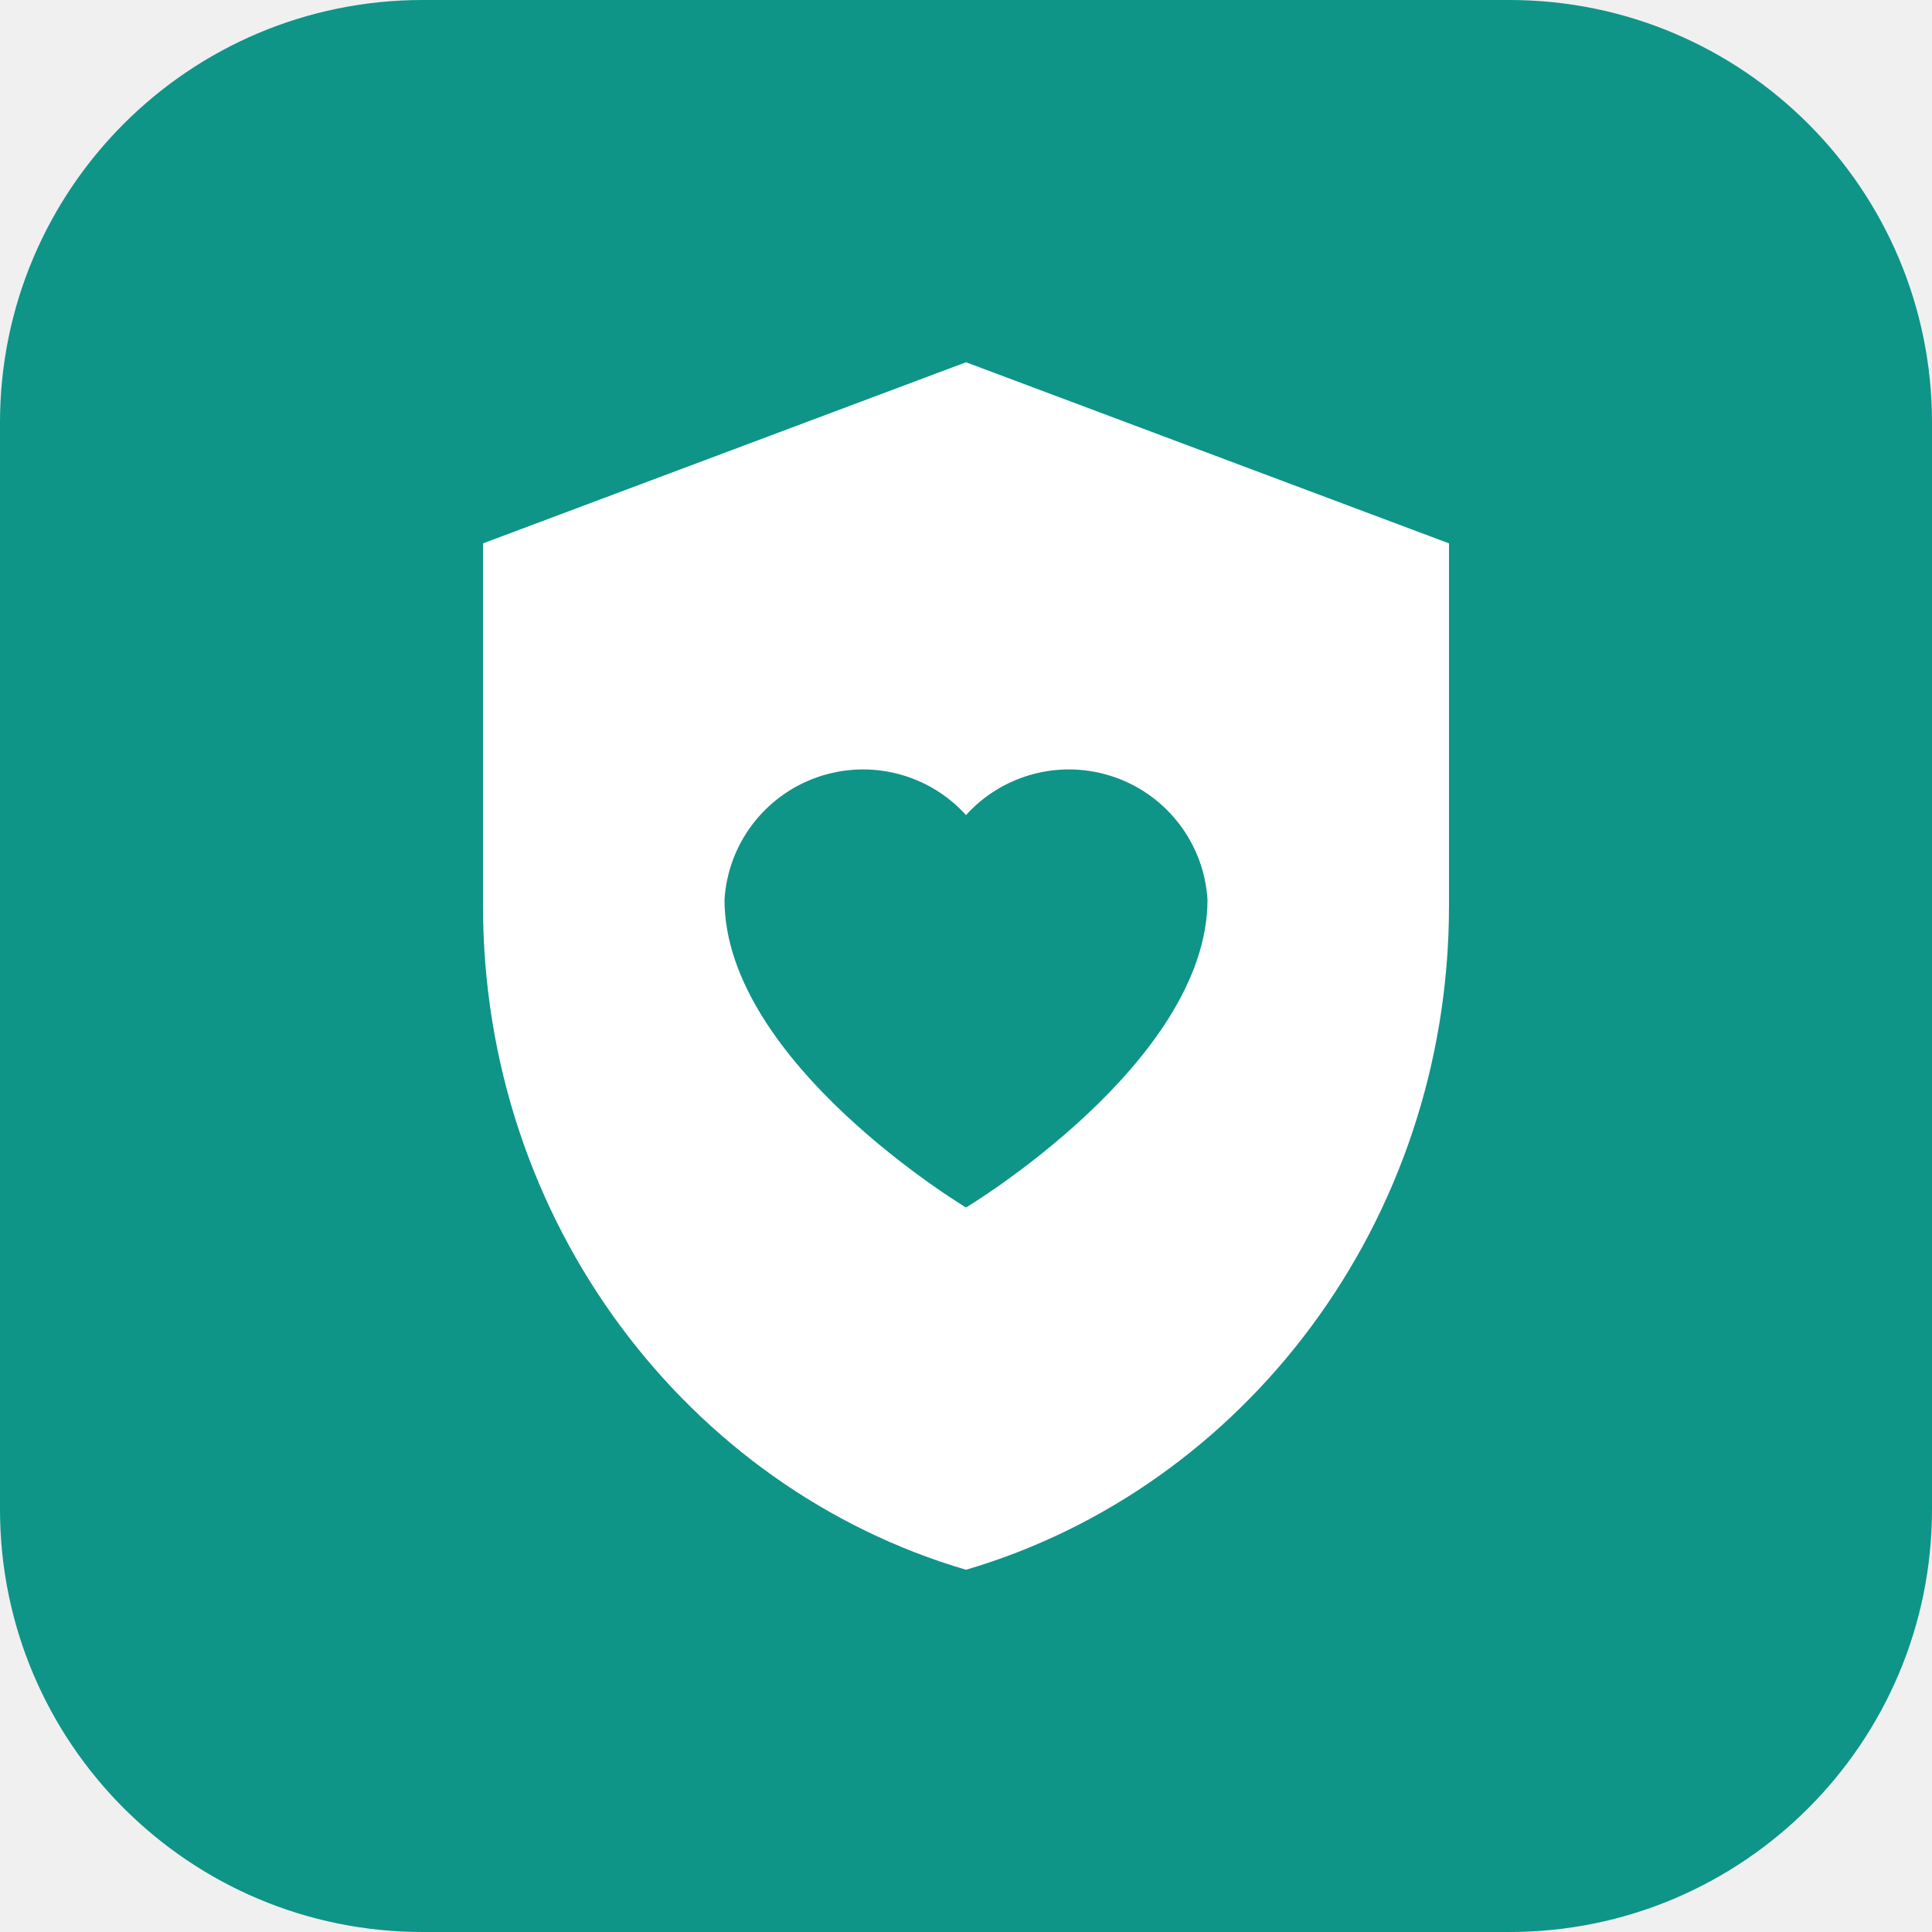
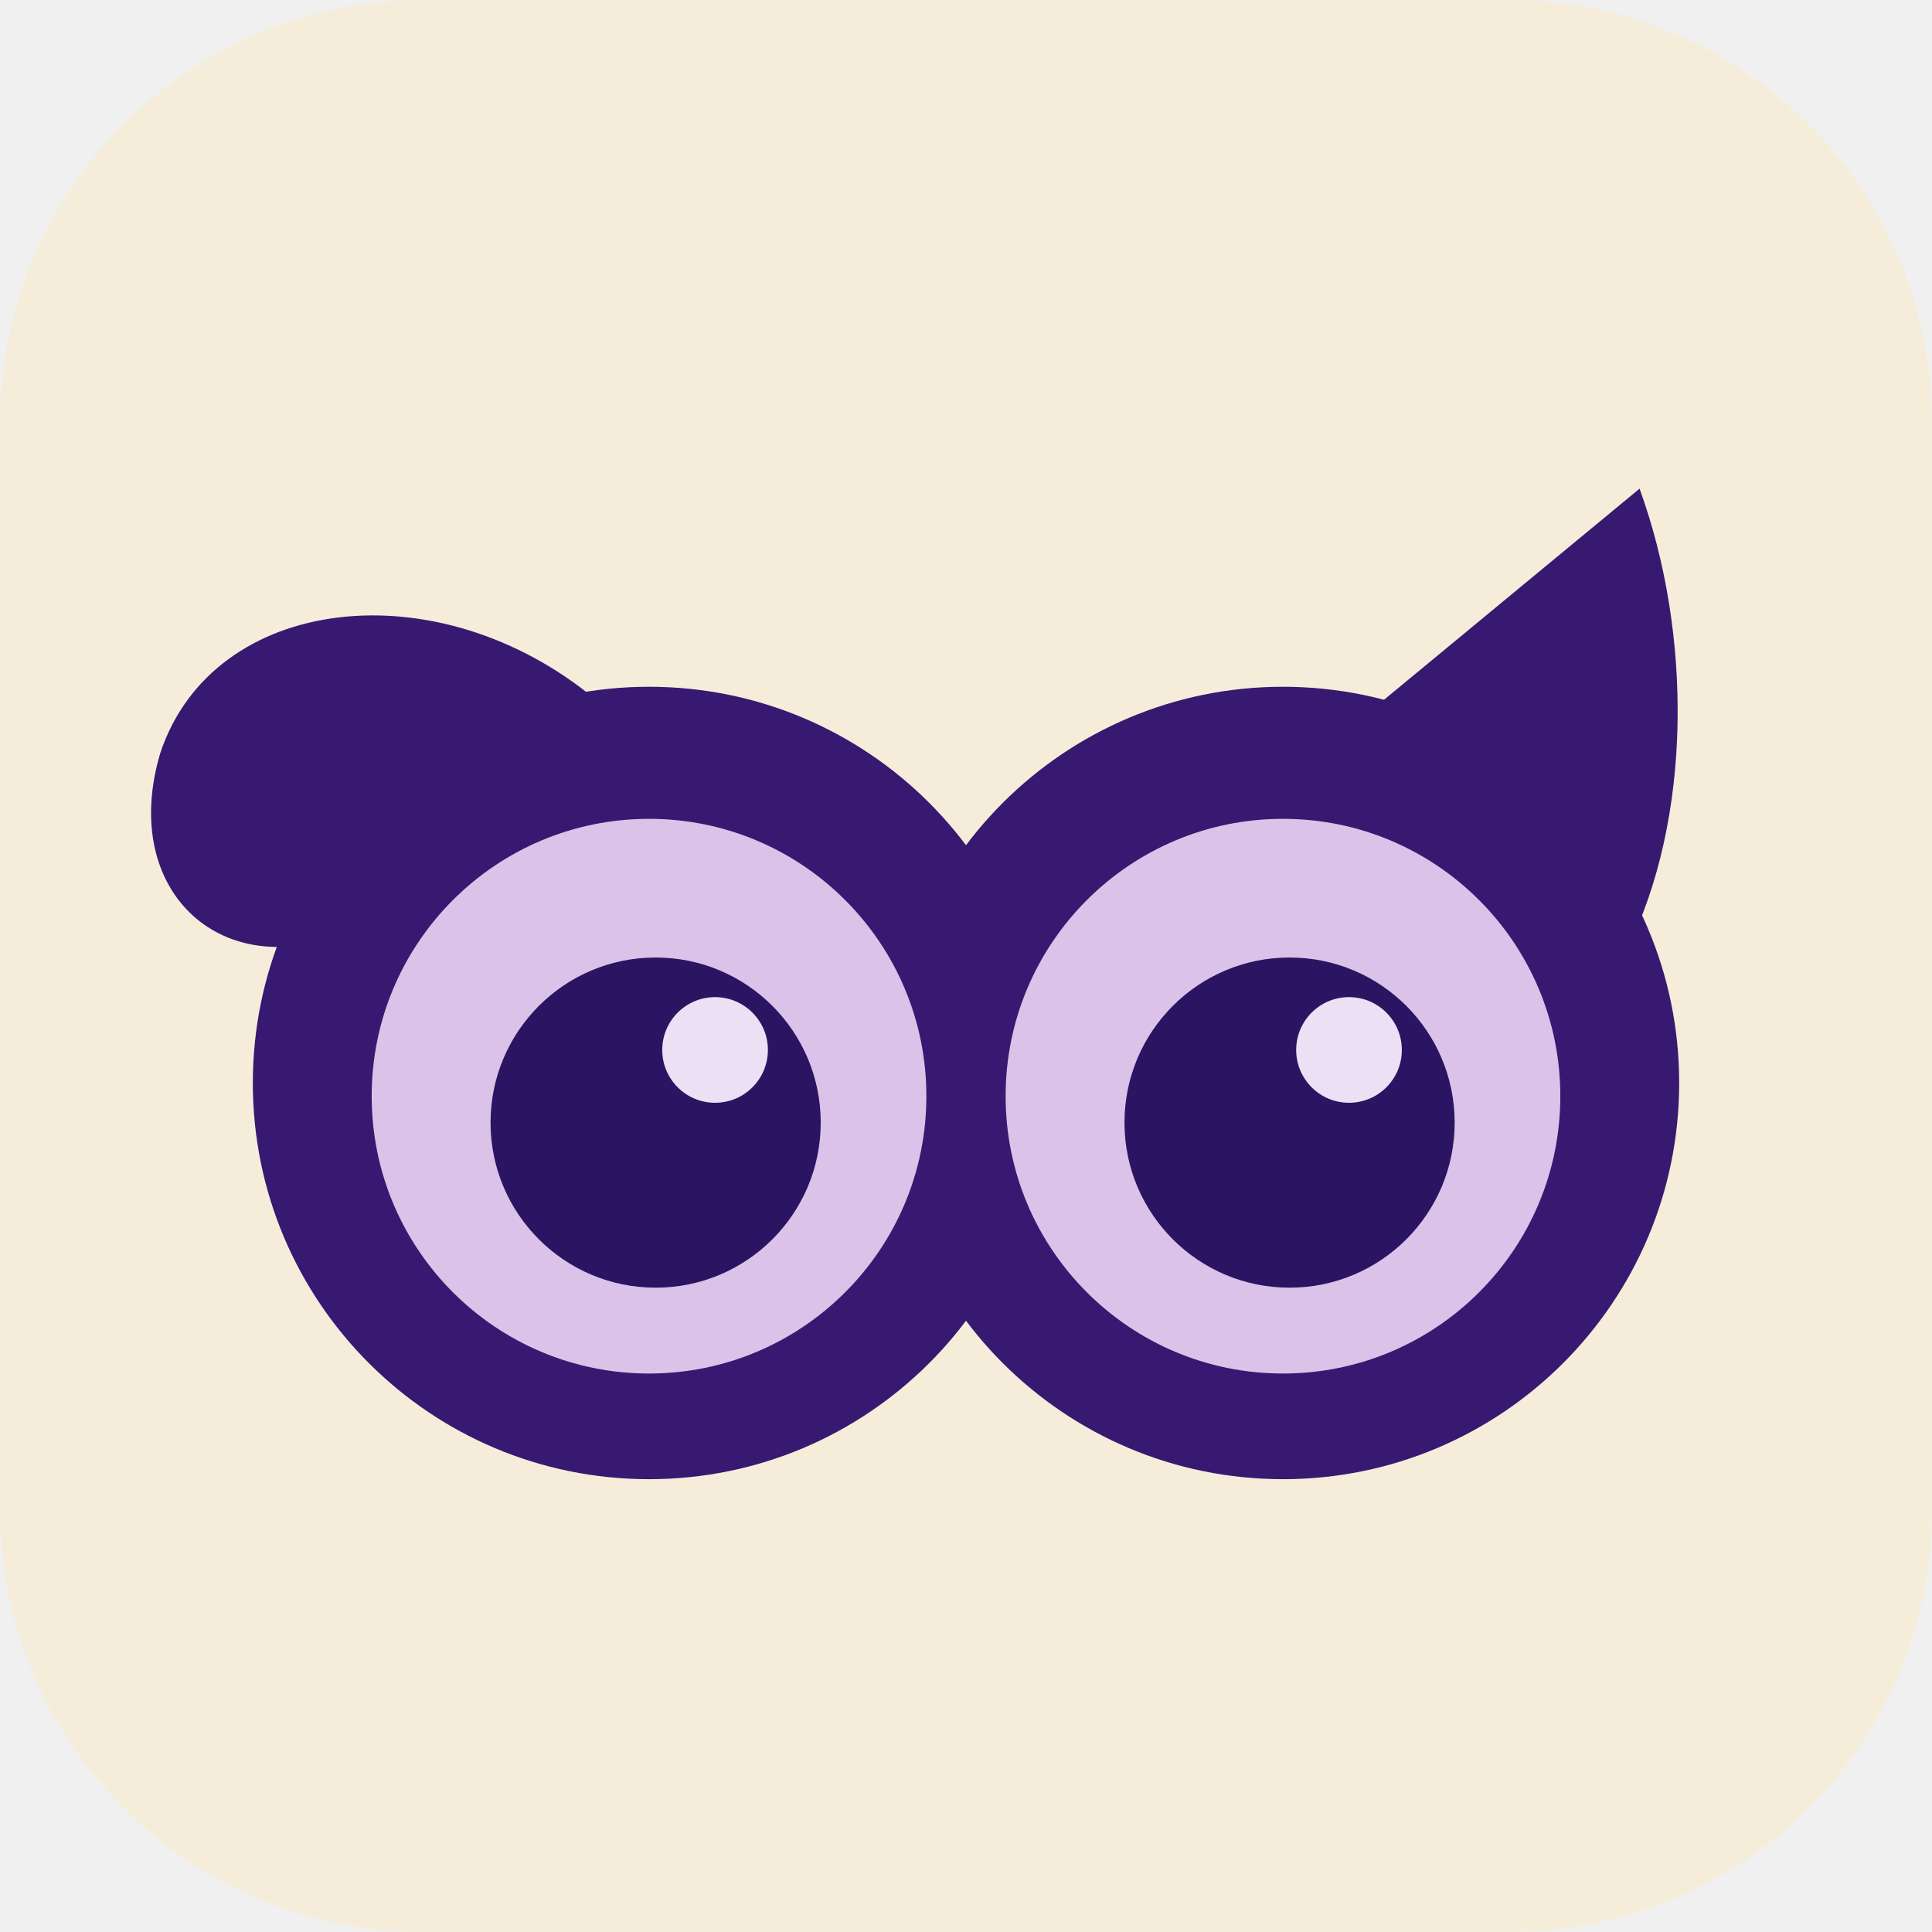
<svg xmlns="http://www.w3.org/2000/svg" viewBox="0 0 64 64">
-   <rect width="64" height="64" rx="14" fill="#0f9488" />
-   <path d="M32 12 16 18v12c0 10.5 6.8 19.3 16 22 9.2-2.7 16-11.5 16-22V18L32 12Z" fill="#fff" />
-   <path d="M32 40s-8-4.8-8-10.2A4.6 4.6 0 0 1 32 27a4.6 4.6 0 0 1 8 2.8C40 35.2 32 40 32 40Z" fill="#0f9488" />
+   <rect width="64" height="64" rx="14" fill="#f5edda" />
+   <g transform="translate(4 14) scale(.4375)">
+     <g fill="#371971">
+       <path d="M36 21C24 11 7 13 3 25c-3 10 4 17 13 14l14-11Z" />
+       <path d="M92 24 115 5c4 11 4 25-1 35L94 32Z" />
+       <circle cx="40" cy="50" r="30" />
+       <circle cx="88" cy="50" r="30" />
+       <rect x="50" y="34" width="28" height="22" rx="6" />
+     </g>
+     <circle cx="40" cy="51" r="21" fill="#dbc2e9" />
+     <circle cx="88" cy="51" r="21" fill="#dbc2e9" />
+     <circle cx="40.5" cy="53" r="12.5" fill="#2b1462" />
+     <circle cx="88.5" cy="53" r="12.5" fill="#2b1462" />
+     <circle cx="45" cy="47.5" r="4" fill="#ece0f5" />
+     <circle cx="93" cy="47.5" r="4" fill="#ece0f5" />
+   </g>
</svg>
